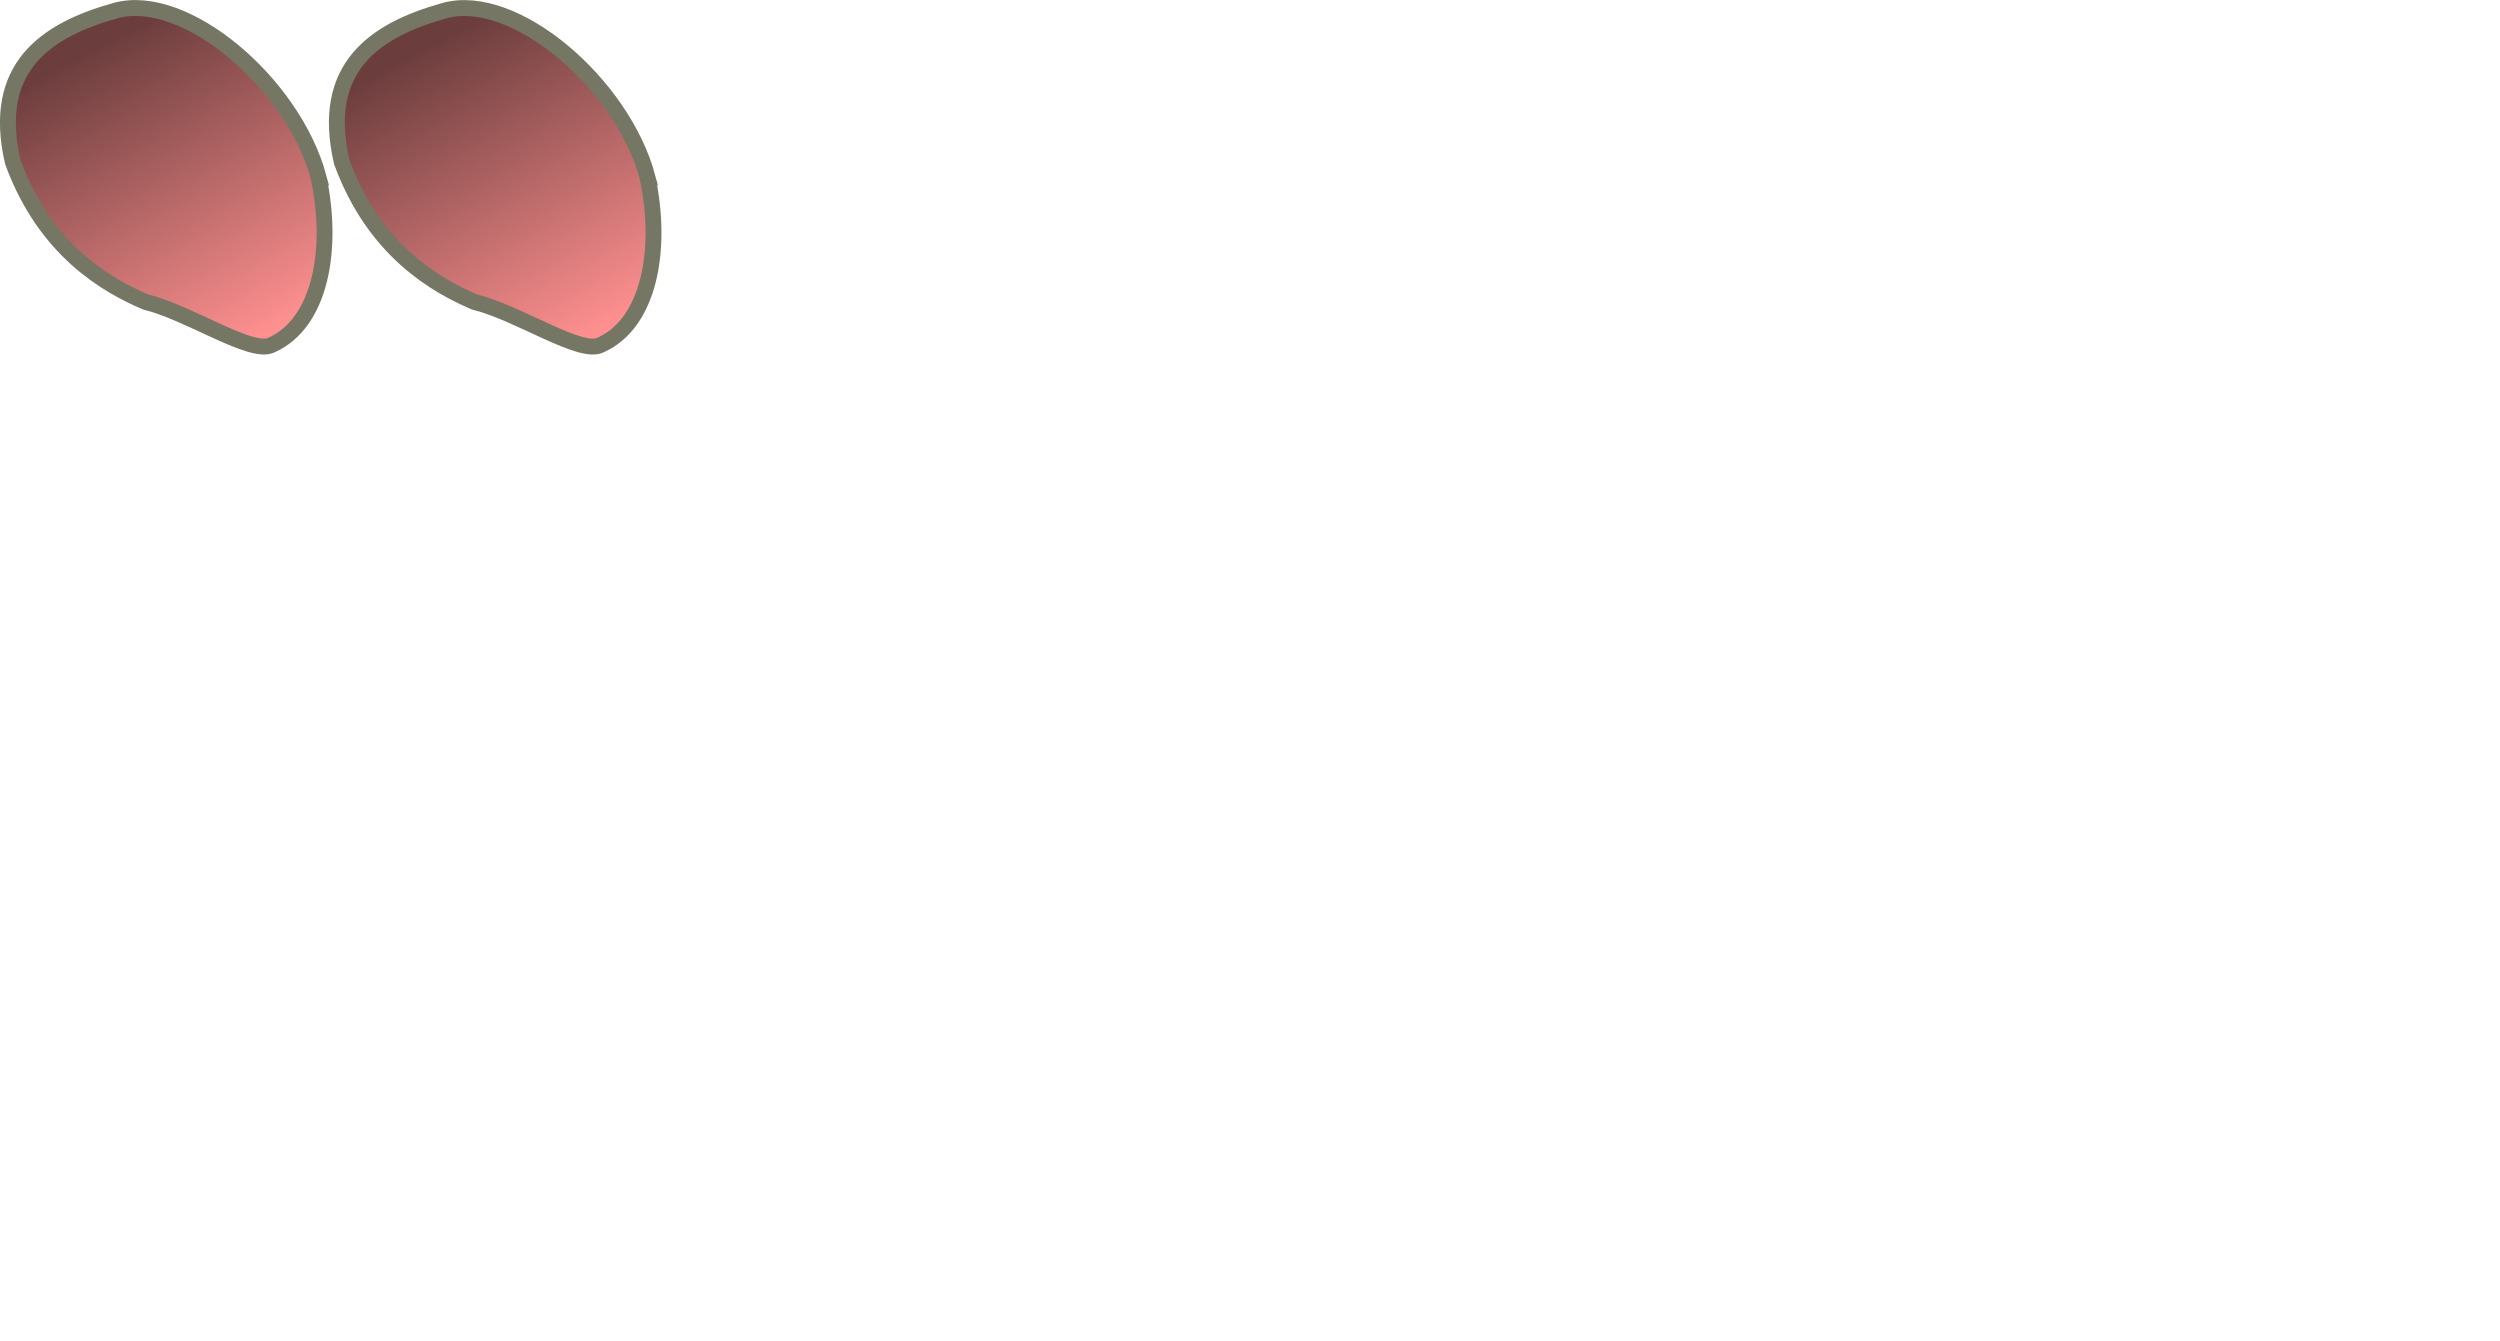
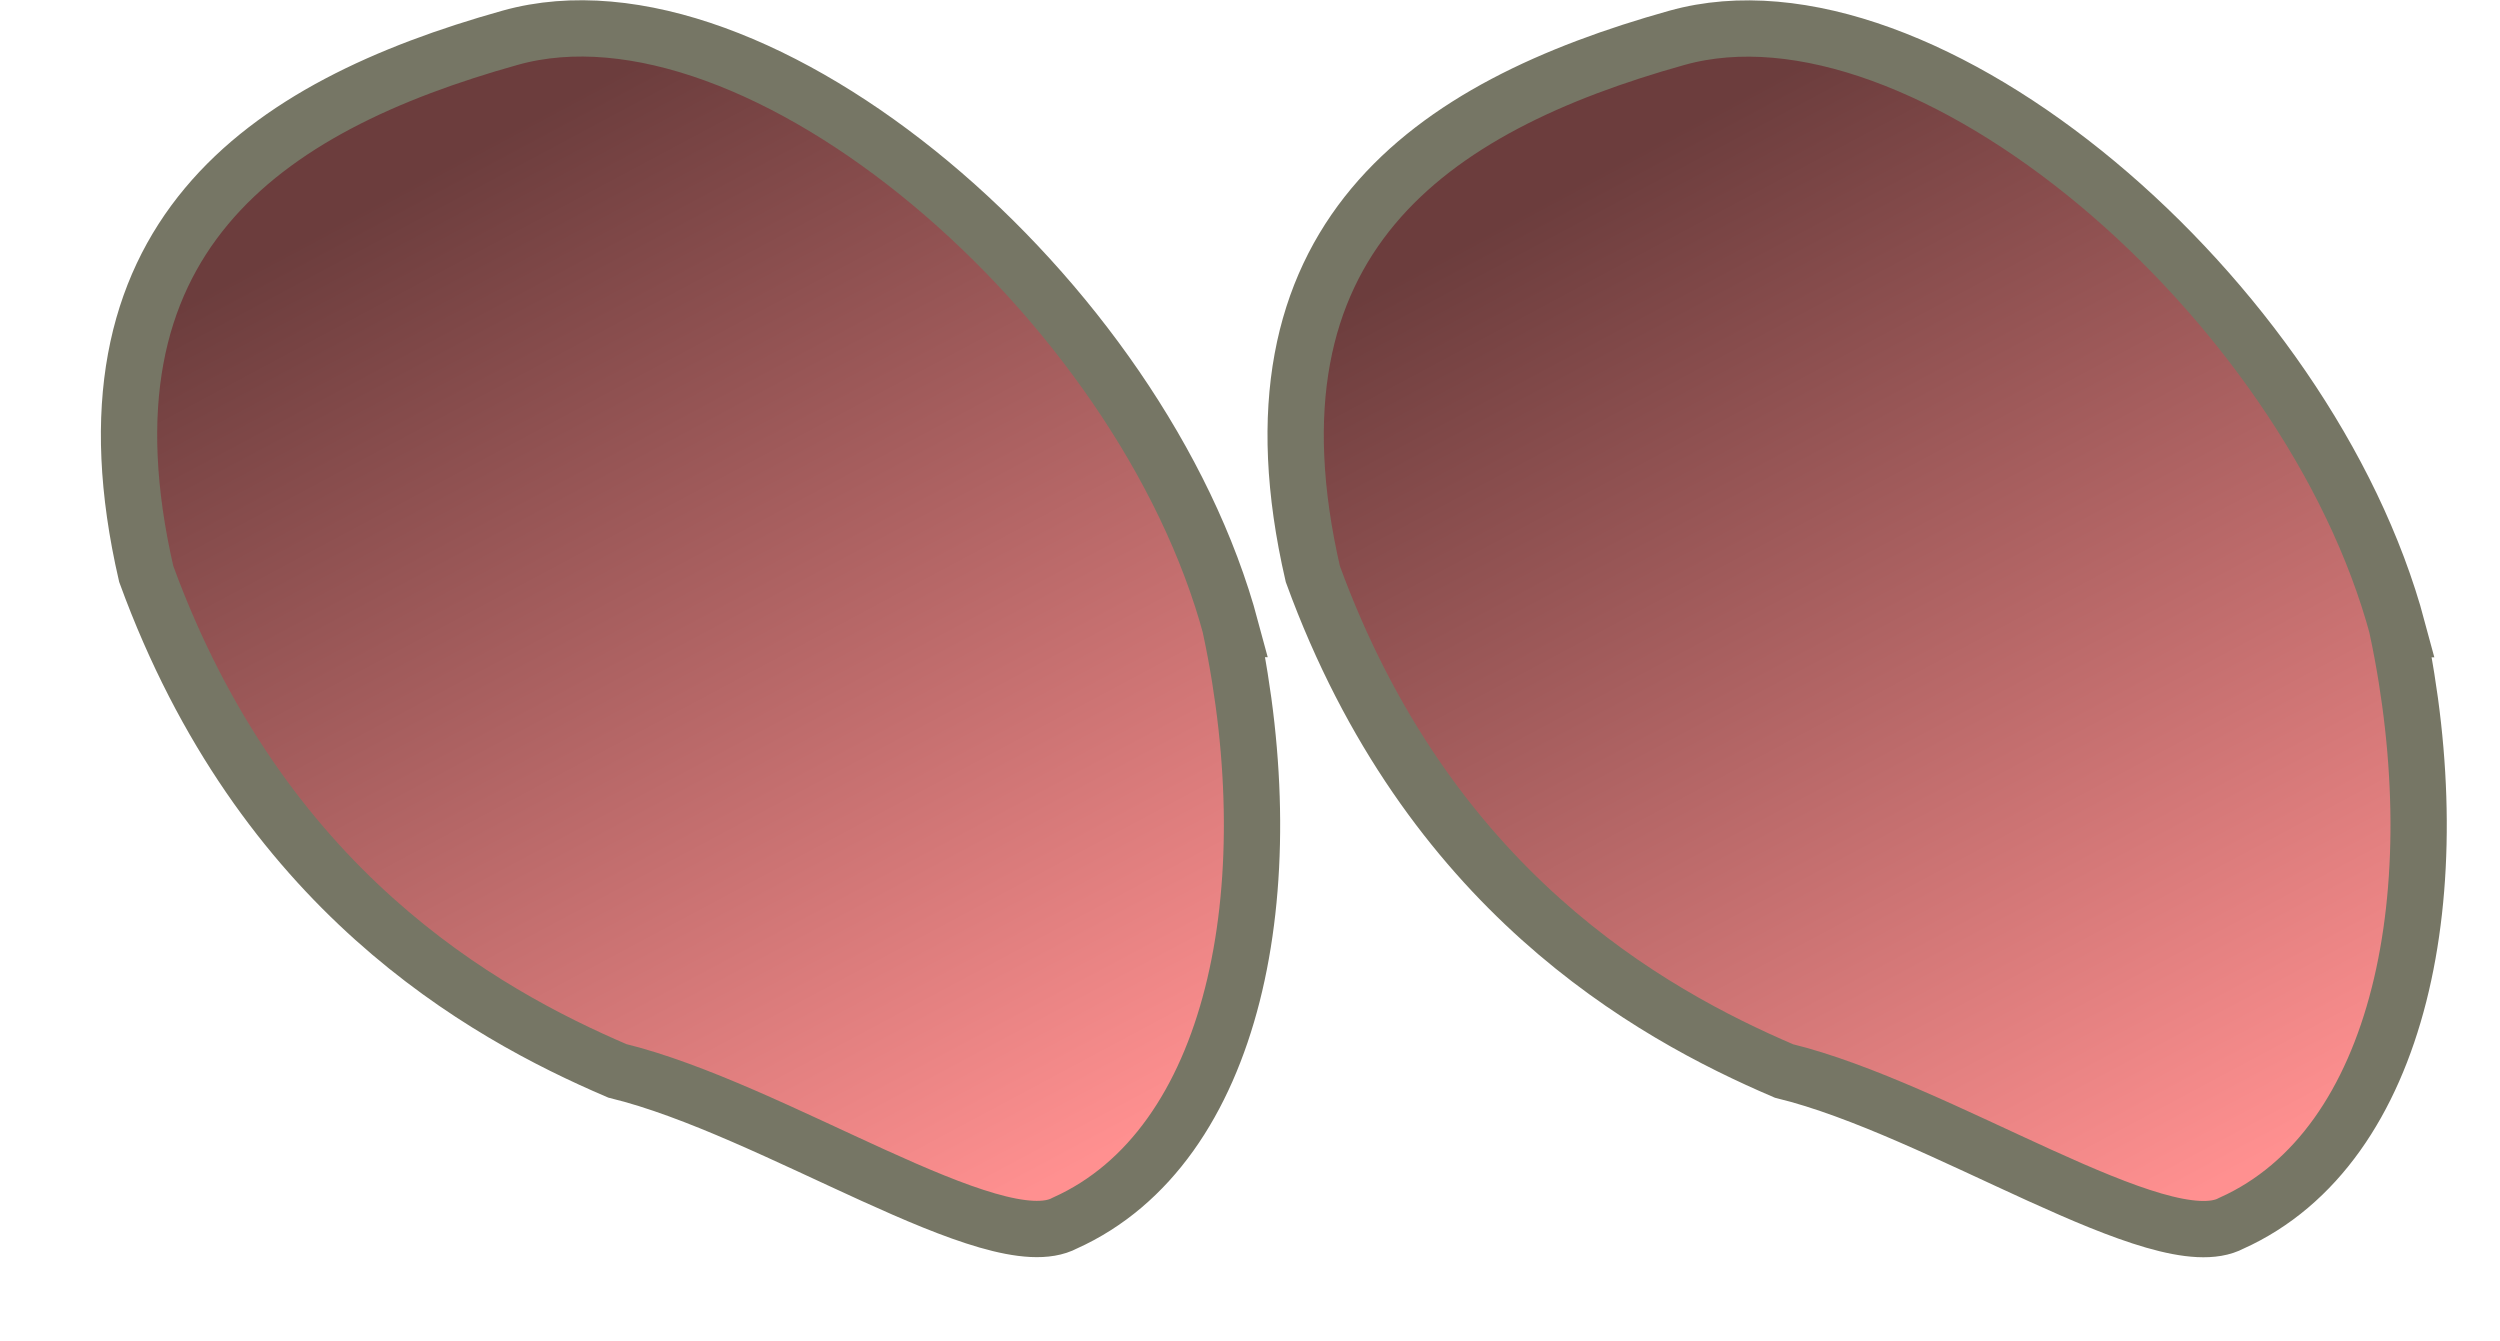
- <svg xmlns="http://www.w3.org/2000/svg" xmlns:xlink="http://www.w3.org/1999/xlink" width="46.299" height="24.825" viewBox="0 0 46.299 24.825" version="1.1" id="svg1">
+ <svg xmlns="http://www.w3.org/2000/svg" xmlns:xlink="http://www.w3.org/1999/xlink" width="46.299" height="24.825" viewBox="0 0 12 7" version="1.1" id="svg1">
  <defs id="defs1">
    <linearGradient xlink:href="#linearGradient41" id="linearGradient42" x1="118.844" y1="151.451" x2="114.515" y2="143.36" gradientUnits="userSpaceOnUse" gradientTransform="matrix(0.6735711,0,0,0.6735711,150.1197,59.44824)" />
    <linearGradient id="linearGradient41">
      <stop style="stop-color:#ff9090;stop-opacity:1;" offset="0" id="stop41" />
      <stop style="stop-color:#6c3d3d;stop-opacity:1;" offset="1" id="stop42" />
    </linearGradient>
    <linearGradient xlink:href="#linearGradient41" id="linearGradient1" gradientUnits="userSpaceOnUse" gradientTransform="matrix(0.6735711,0,0,0.6735711,-75.04076,-95.86217)" x1="118.844" y1="151.451" x2="114.515" y2="143.36" />
  </defs>
  <g id="layer1" transform="translate(-219.0679,-155.3104)">
    <path id="path2" style="fill:url(#linearGradient42);stroke:#767665;stroke-width:0.294;stroke-linecap:square;stroke-miterlimit:80;stroke-dasharray:none;stroke-dashoffset:2.1;stroke-opacity:1;paint-order:markers fill stroke" d="m 231.06,158.596 c 0.286,1.356 0.024,2.702 -0.867,3.102 -0.366,0.196 -1.521,-0.596 -2.337,-0.795 -0.708,-0.303 -1.859,-0.948 -2.46,-2.595 -0.403,-1.748 0.608,-2.438 1.901,-2.8 1.293,-0.362 3.3,1.355 3.764,3.088 z" />
  </g>
  <path id="path1" style="fill:url(#linearGradient1);stroke:#767665;stroke-width:0.294;stroke-linecap:square;stroke-miterlimit:80;stroke-dasharray:none;stroke-dashoffset:2.1;stroke-opacity:1;paint-order:markers fill stroke" d="m 5.9,3.285 c 0.286,1.356 0.024,2.702 -0.867,3.102 -0.366,0.196 -1.521,-0.596 -2.337,-0.795 -0.708,-0.303 -1.859,-0.948 -2.46,-2.595 -0.403,-1.748 0.608,-2.438 1.901,-2.8 1.293,-0.362 3.3,1.355 3.764,3.088 z" />
</svg>
